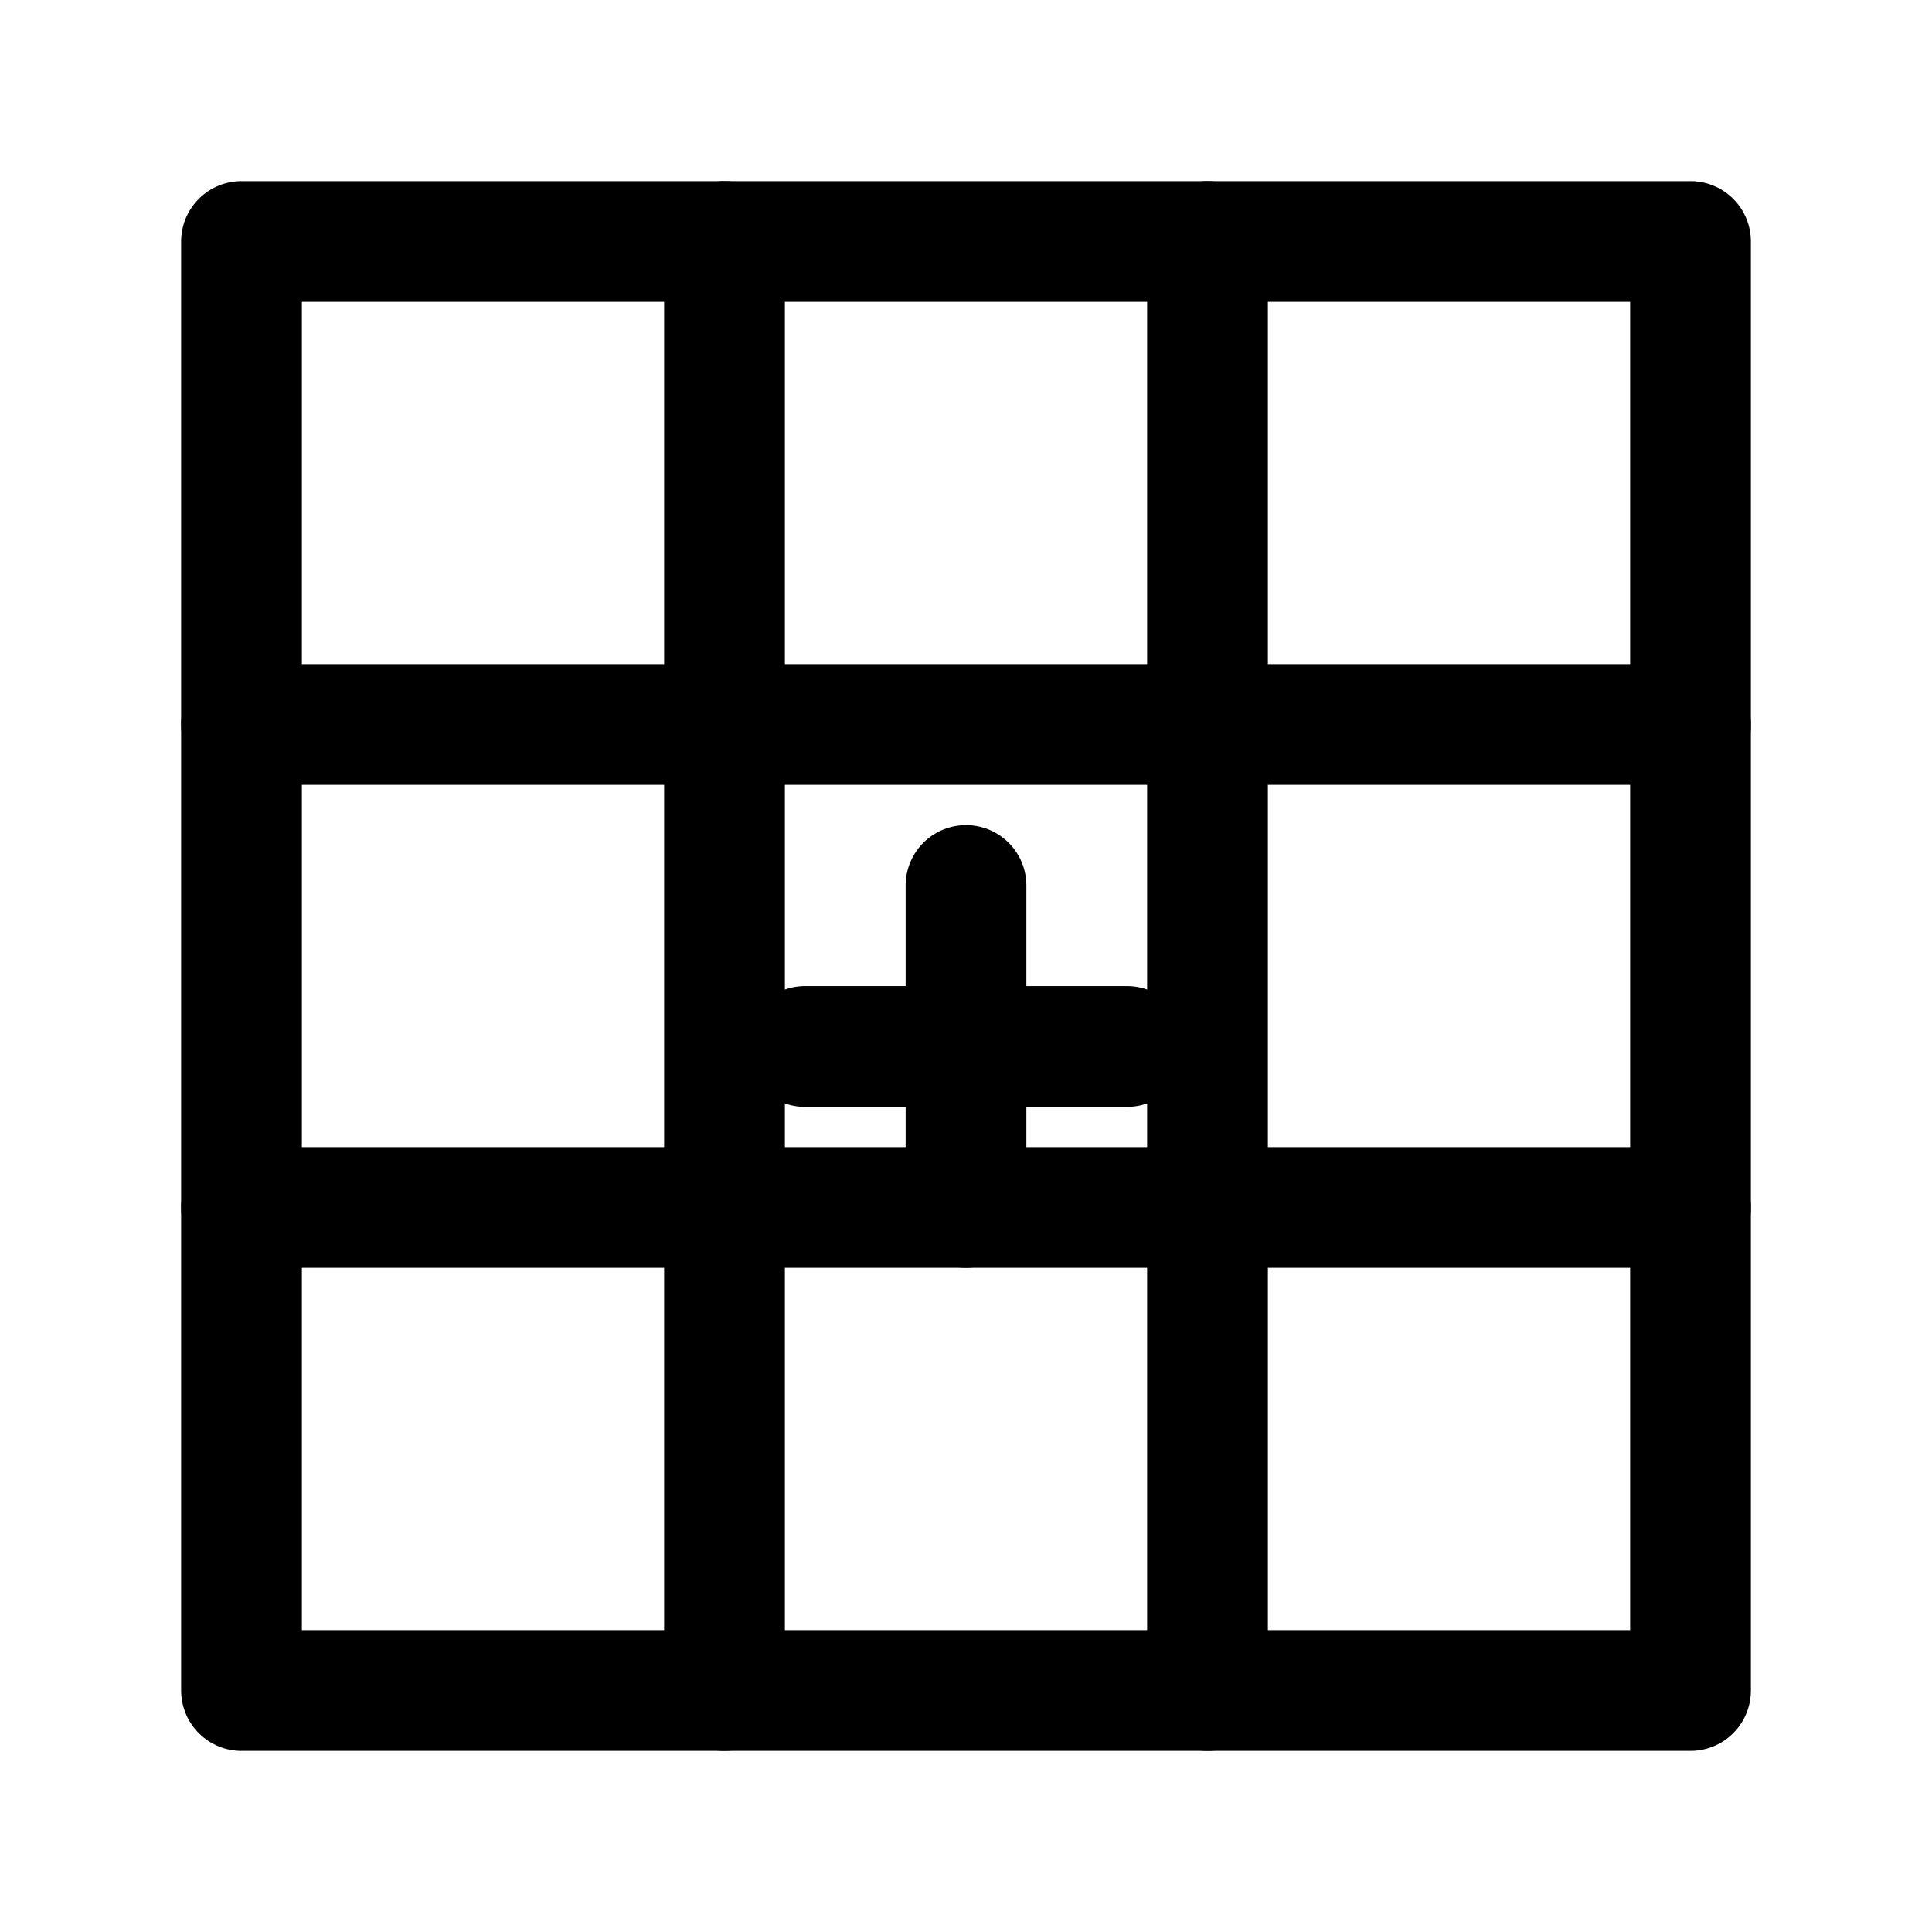
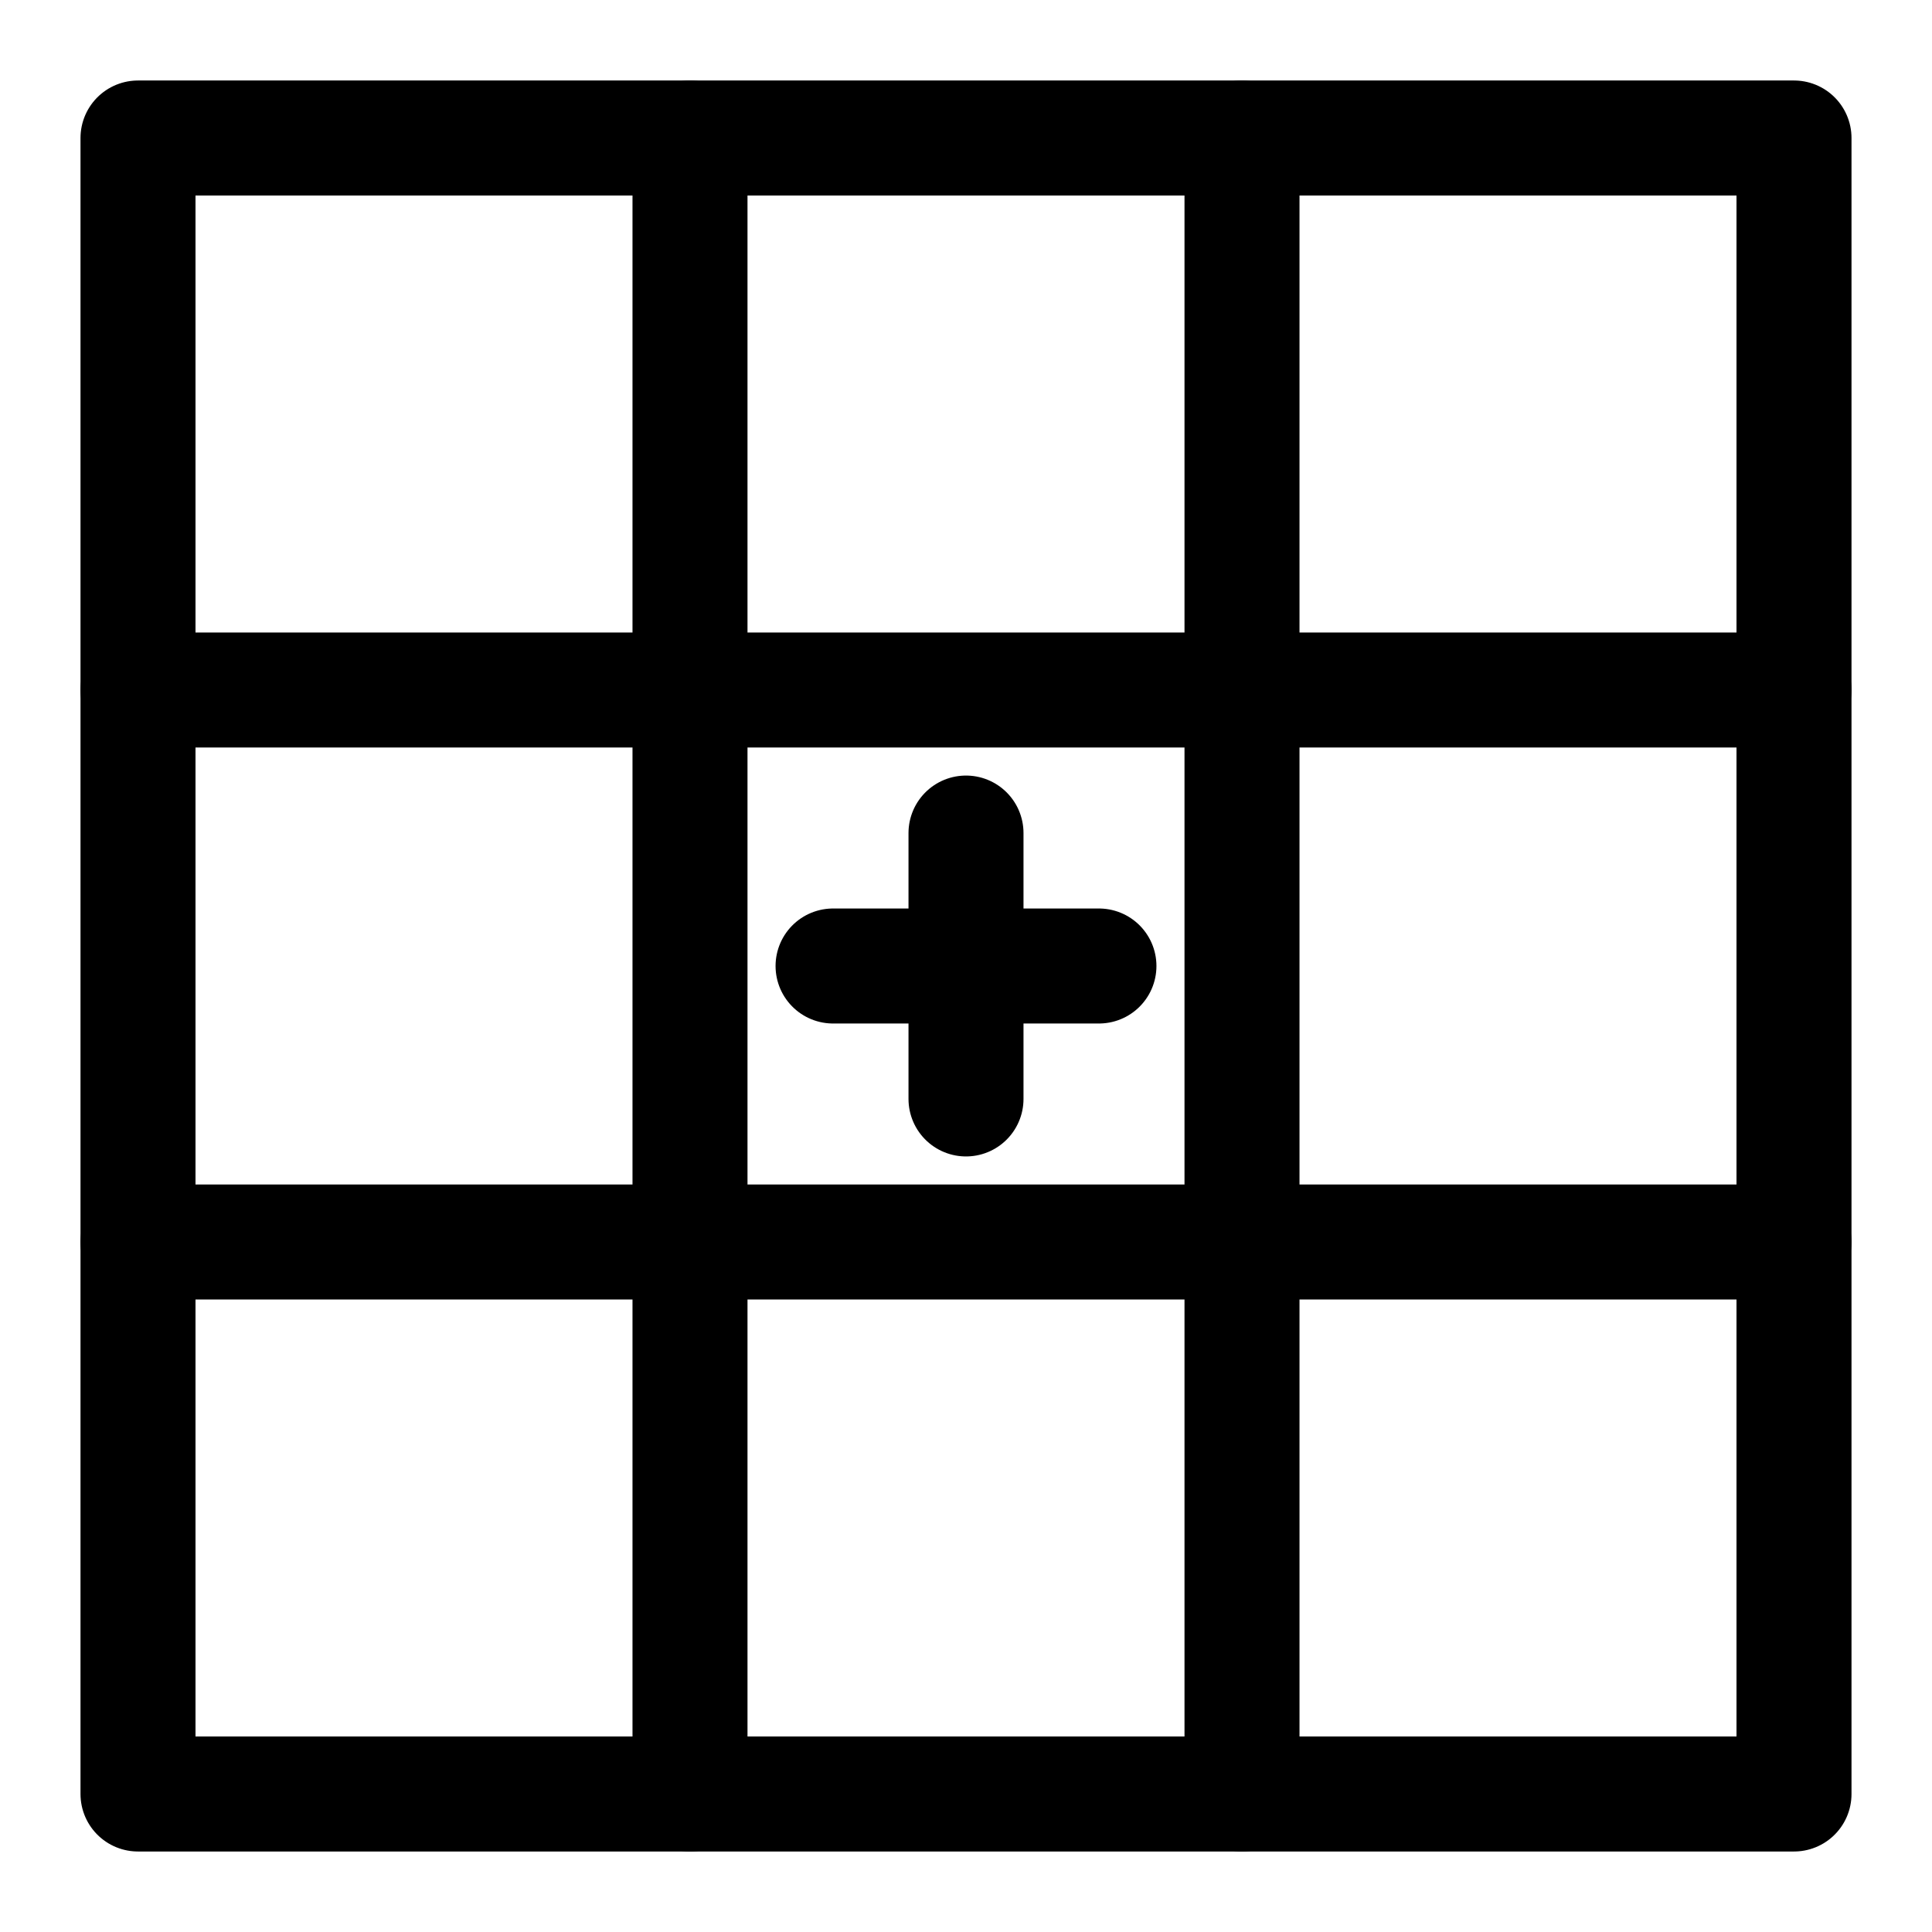
- <svg xmlns="http://www.w3.org/2000/svg" viewBox="0 0 24 24" fill="none" stroke="black" stroke-width="1.5" stroke-linecap="round" stroke-linejoin="round">
-   <path d="M3 3h18v18H3z" />
-   <path d="M3 9h18" />
-   <path d="M3 15h18" />
-   <path d="M9 3v18" />
-   <path d="M15 3v18" />
-   <path d="M12 11v4" />
-   <path d="M10 13h4" />
+ <svg xmlns="http://www.w3.org/2000/svg" width="21" height="21" version="1.1" viewBox="0 0 21 21">
+   <g transform="translate(-1.5,-1.5)" fill="none" stroke="#000" stroke-linecap="round" stroke-linejoin="round" stroke-width="1.25">
+     <path d="m3 3h18v18h-18z" />
+     <path d="m3 9h18" />
+     <path d="m3 15h18" />
+     <path d="m9 3v18" />
+     <path d="m15 3v18" />
+     <path d="m12 10.555v2.89" />
+     <path d="m10.555 12h2.89" />
+   </g>
</svg>
